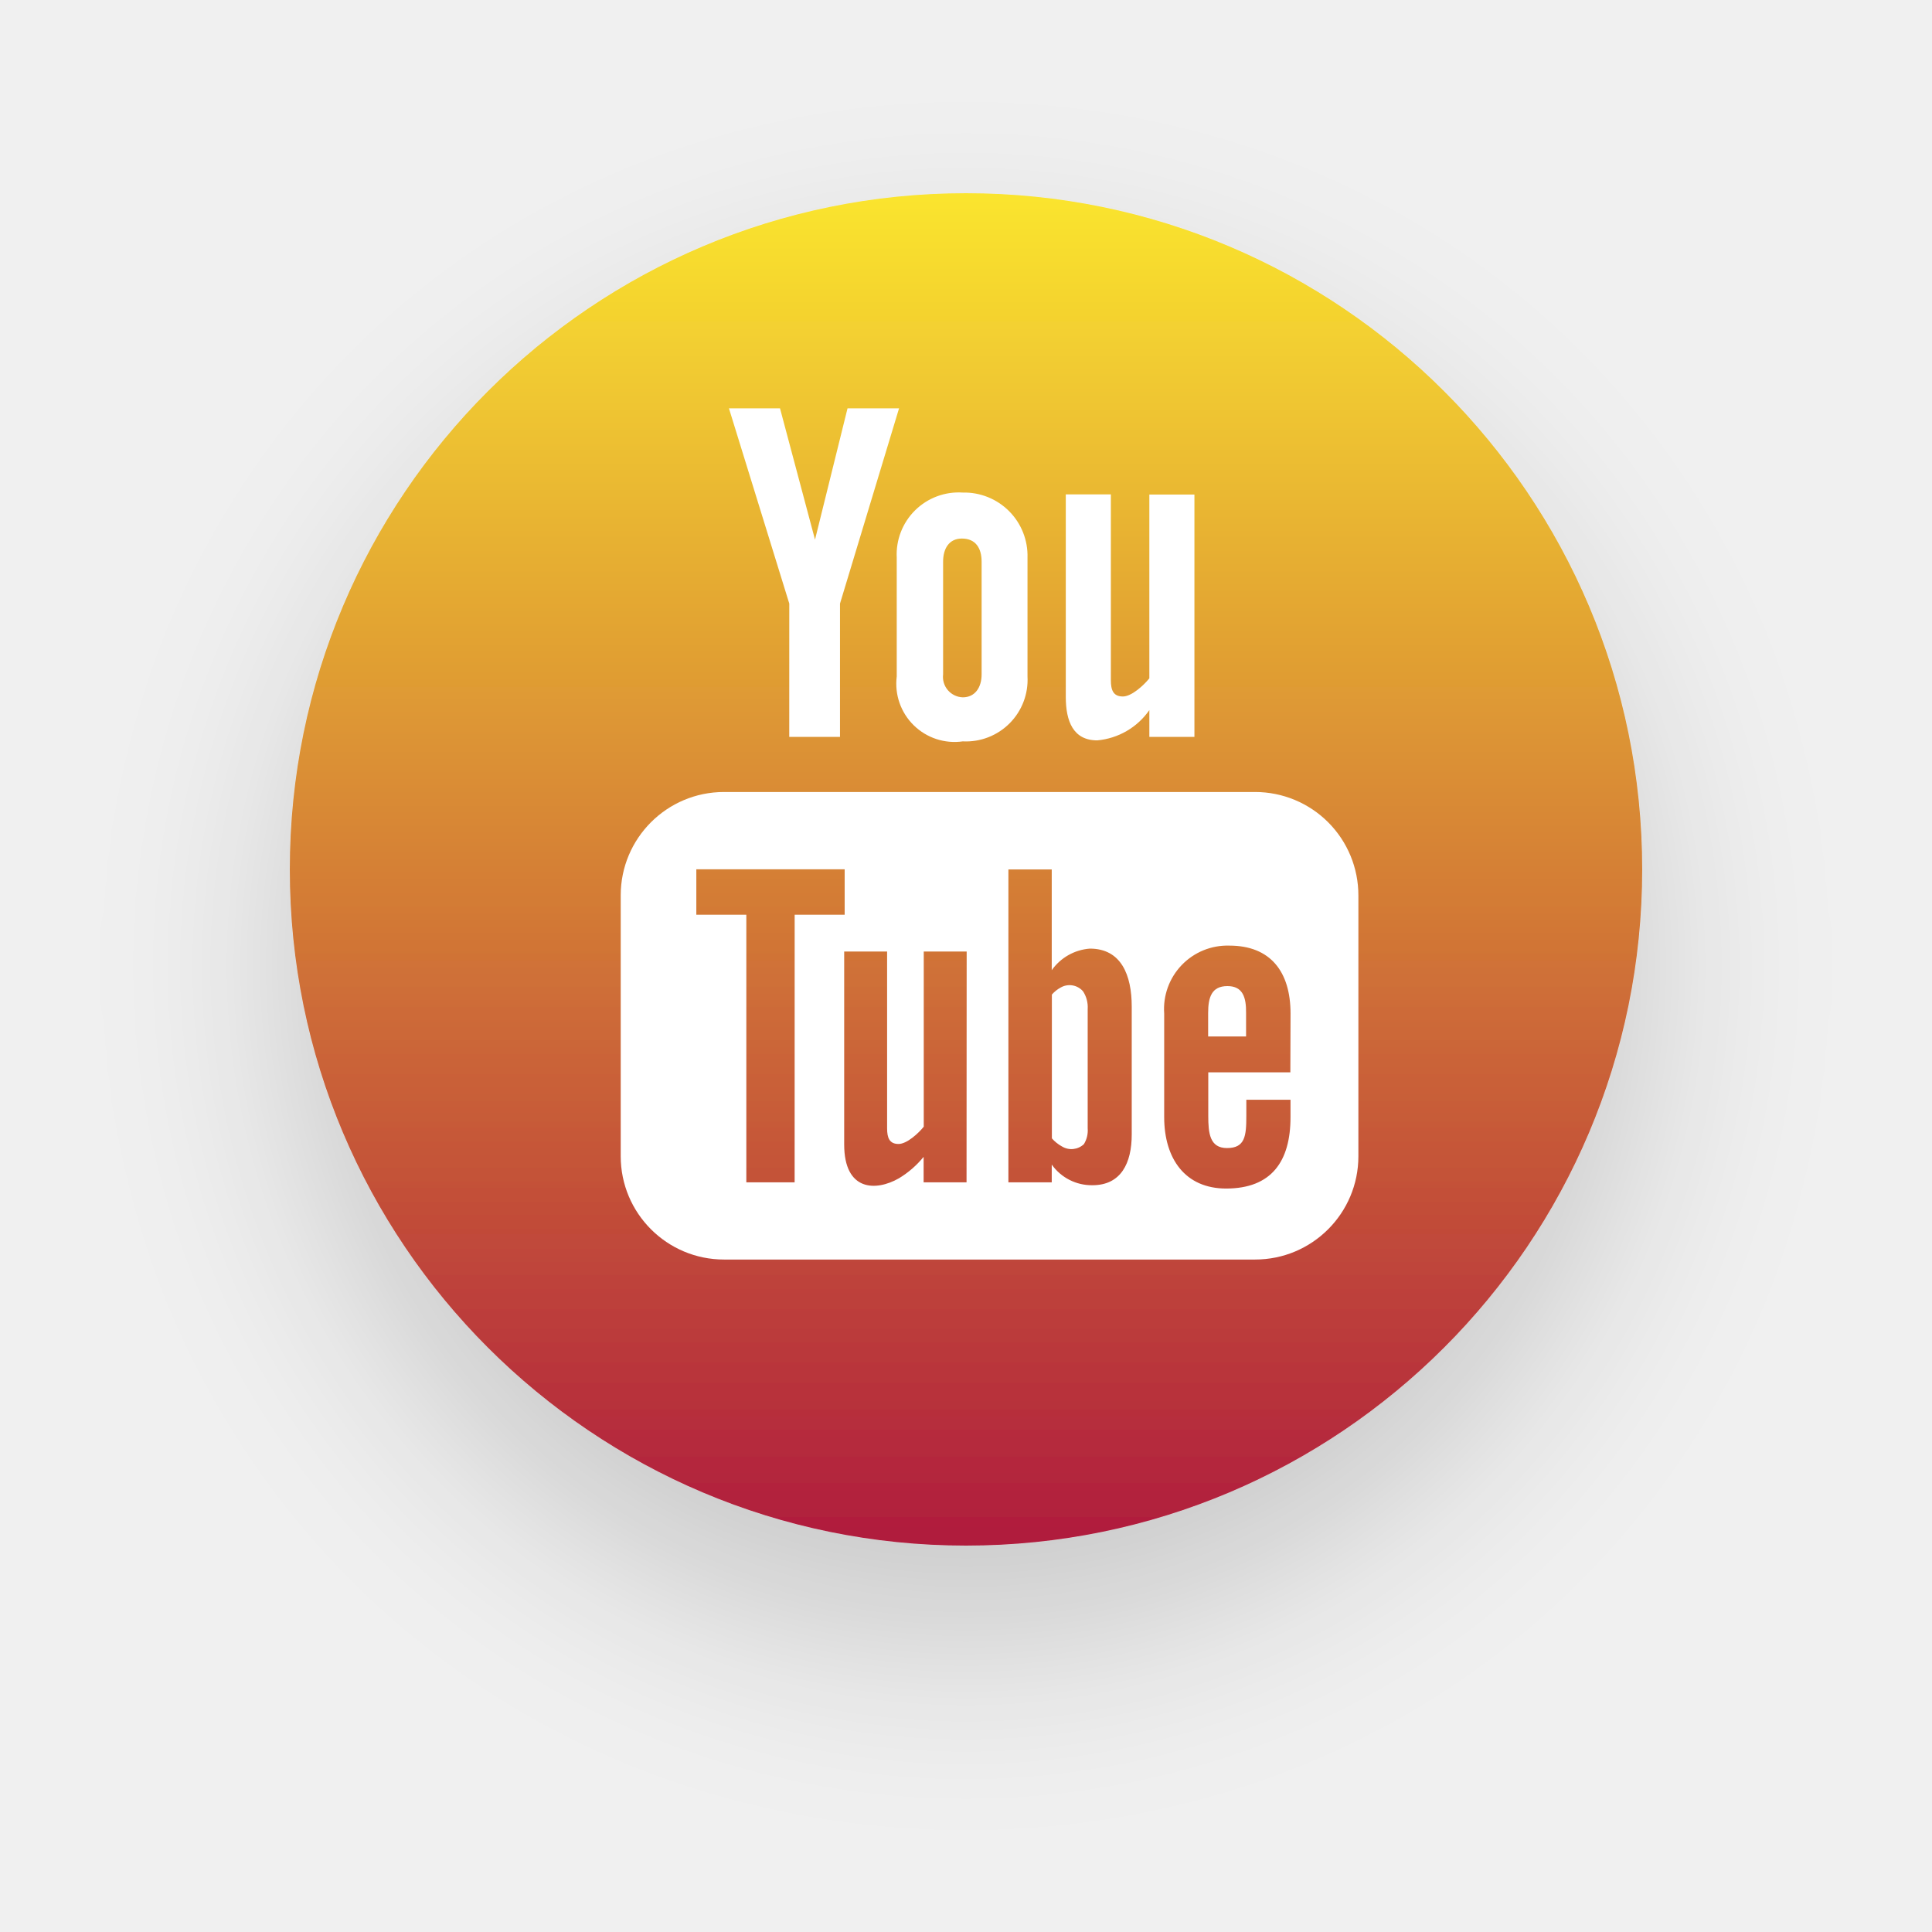
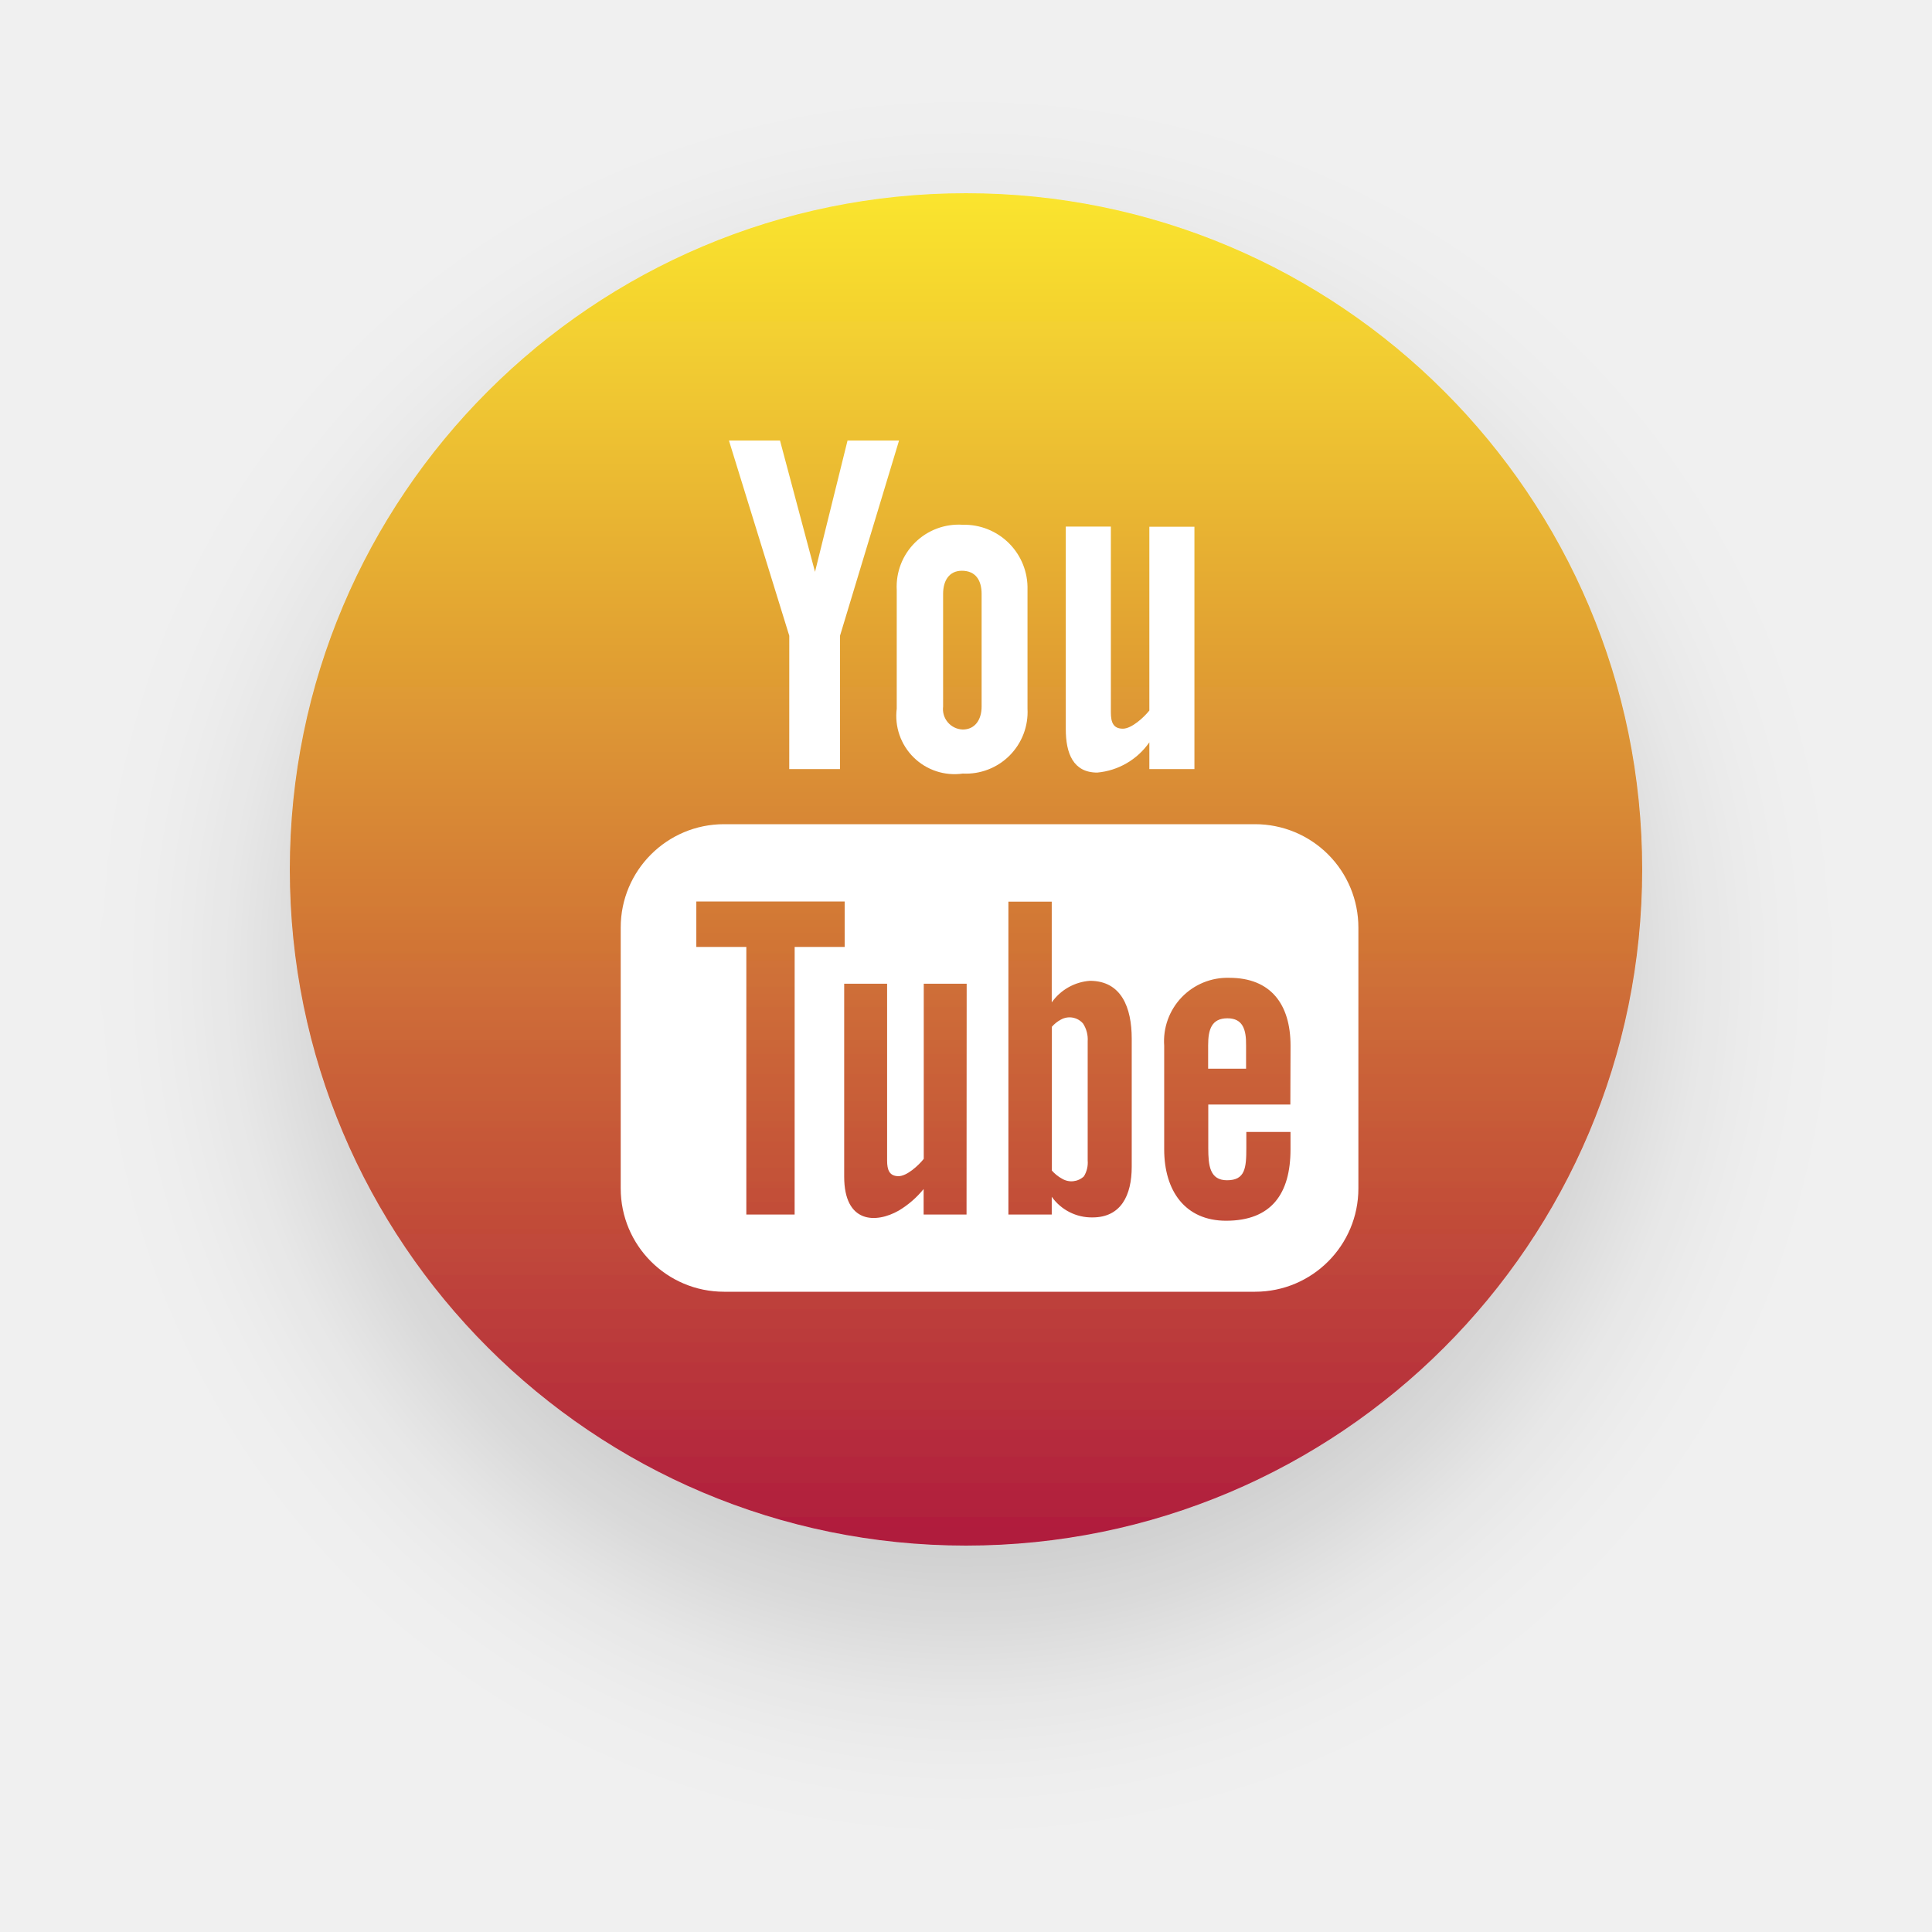
<svg xmlns="http://www.w3.org/2000/svg" width="60" height="60" viewBox="0 0 60 60">
  <defs>
-     <linearGradient id="a" x1="0.5" x2="0.5" y2="1" gradientUnits="objectBoundingBox">
+     <linearGradient id="svg_youtube_0" x1="0.5" x2="0.5" y2="1" gradientUnits="objectBoundingBox">
      <stop offset="0" stop-color="#fbe62e" />
      <stop offset="1" stop-color="#af1a3d" />
    </linearGradient>
-     <filter id="b" x="0" y="0" width="60" height="60" filterUnits="userSpaceOnUse">
+     <filter id="svg_youtube_1" x="0" y="0" width="60" height="60" filterUnits="userSpaceOnUse">
      <feOffset dy="3" input="SourceAlpha" />
-       <feGaussianBlur stdDeviation="3" result="c" />
+       <feGaussianBlur stdDeviation="3" result="blur" />
      <feFlood flood-opacity="0.161" />
-       <feComposite operator="in" in2="c" />
+       <feComposite operator="in" in2="blur" />
      <feComposite in="SourceGraphic" />
    </filter>
  </defs>
-   <g transform="translate(-254 -602.5)">
-     <g transform="matrix(1, 0, 0, 1, 254, 602.5)" filter="url(#b)">
-       <circle cx="21" cy="21" r="21" transform="translate(9 6)" fill="url(#a)" />
+   <g transform="translate(-233 -665.5)">
+     <g transform="matrix(1, 0, 0, 1, 233, 665.5)" filter="url(#svg_youtube_1)">
+       <path d="M21,0A21,21,0,1,1,0,21,21,21,0,0,1,21,0Z" transform="translate(9 6)" fill="url(#svg_youtube_0)" />
    </g>
-     <g transform="translate(273.276 615.181)">
+     <g transform="translate(252.276 679.181)">
      <g transform="translate(0 0)">
        <g transform="translate(3.361)">
          <path d="M2089.834,254.727a2.211,2.211,0,0,0,1.618-.94v.831h1.4v-7.526h-1.4V252.8c-.171.214-.55.564-.822.564-.3,0-.373-.2-.373-.506v-5.771h-1.4v6.291C2088.857,254.126,2089.084,254.727,2089.834,254.727Z" transform="translate(-2078.395 -244.415)" fill="#fff" />
          <path d="M2073.857,252.626a1.809,1.809,0,0,0,2.051,2.017,1.915,1.915,0,0,0,2.01-2.017v-3.688a1.964,1.964,0,0,0-2.01-2.022,1.926,1.926,0,0,0-2.051,2.022Zm1.44-3.564c0-.412.19-.718.583-.718.429,0,.613.3.613.718v3.5c0,.41-.208.713-.585.713a.635.635,0,0,1-.611-.713Z" transform="translate(-2068.645 -244.3)" fill="#fff" />
          <path d="M2060.838,249.647h1.576v-4.139l1.834-6.064h-1.6l-1.01,4.078-1.087-4.078h-1.586l1.874,6.064Z" transform="translate(-2058.964 -239.444)" fill="#fff" />
        </g>
        <g transform="translate(0 11.915)">
          <path d="M2069.062,273.488h-16.493a3.209,3.209,0,0,0-3.208,3.21V284.8a3.208,3.208,0,0,0,3.208,3.208h16.493a3.208,3.208,0,0,0,3.208-3.208V276.7A3.208,3.208,0,0,0,2069.062,273.488Zm-14.3,12.122h-1.5V277.3h-1.553v-1.411h4.607V277.3h-1.553Zm5.339,0h-1.333v-.791a2.952,2.952,0,0,1-.767.666c-.718.411-1.7.4-1.7-1.052v-5.99h1.333v5.493c0,.289.071.483.355.483.259,0,.621-.333.783-.537v-5.44h1.333Zm5.13-1.485c0,.887-.332,1.575-1.219,1.575a1.522,1.522,0,0,1-1.265-.641v.551h-1.346v-9.717h1.346v3.129a1.593,1.593,0,0,1,1.184-.67c.976,0,1.3.825,1.3,1.8Zm4.926-1.931h-2.549v1.352c0,.538.045,1,.582,1,.563,0,.6-.378.6-1v-.5h1.372v.539c0,1.38-.594,2.218-2,2.218-1.273,0-1.923-.928-1.923-2.218v-3.218a1.969,1.969,0,0,1,2.024-2.108c1.278,0,1.9.811,1.9,2.108Z" transform="translate(-2049.36 -273.488)" fill="#fff" />
          <path d="M2102.1,290.711c-.494,0-.6.348-.6.84v.725h1.178v-.725C2102.685,291.066,2102.58,290.711,2102.1,290.711Z" transform="translate(-2083.256 -284.683)" fill="#fff" />
          <path d="M2087.893,290.706a.983.983,0,0,0-.274.219v4.466a1.146,1.146,0,0,0,.315.252.564.564,0,0,0,.68-.073.811.811,0,0,0,.117-.493v-3.7a.9.9,0,0,0-.143-.551A.553.553,0,0,0,2087.893,290.706Z" transform="translate(-2074.228 -284.634)" fill="#fff" />
        </g>
      </g>
    </g>
  </g>
</svg>
